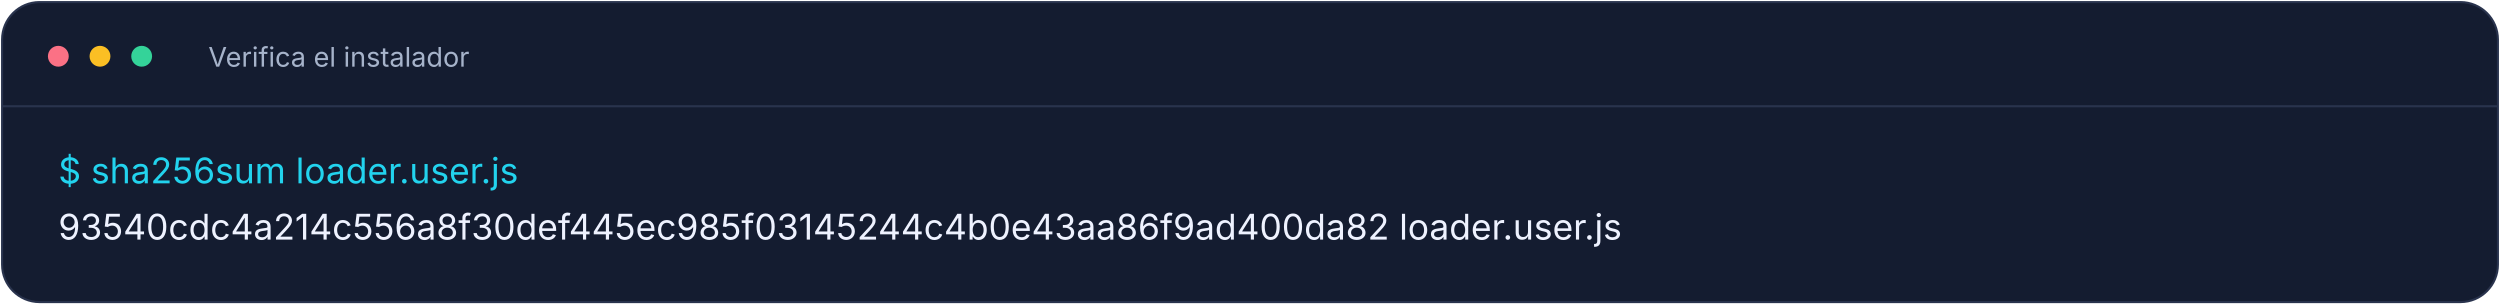
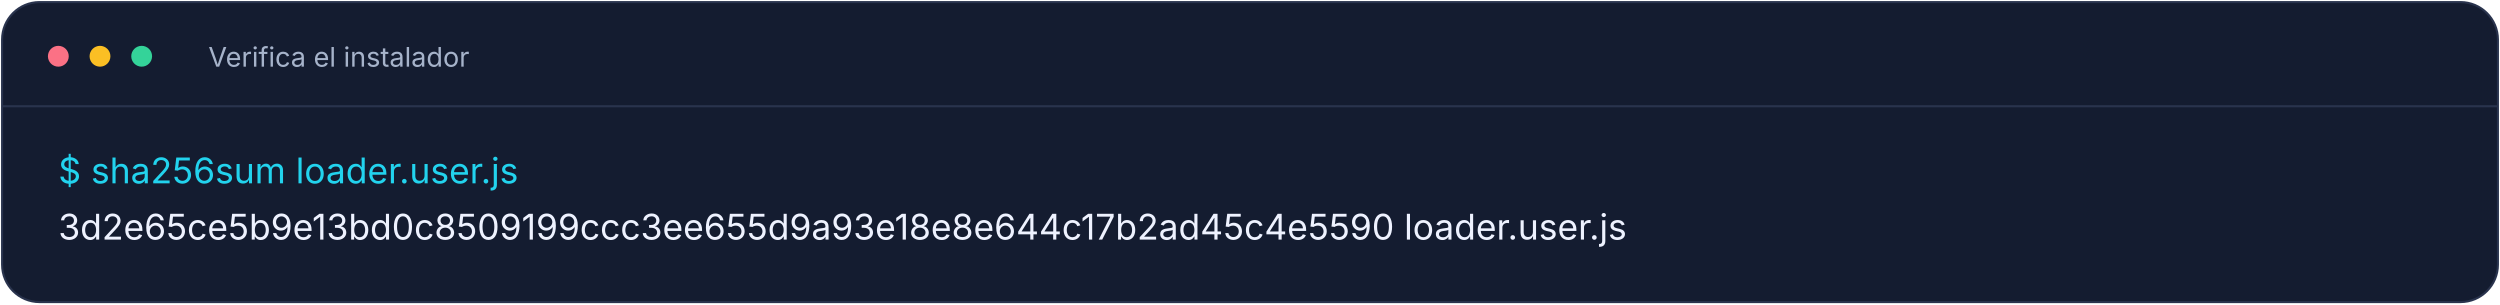
- <svg xmlns="http://www.w3.org/2000/svg" width="1200" height="146" viewBox="0 0 1200 146" role="img" aria-label="Verifica el instalador: $ sha256sum loader.user.js / 93540cdc4a214c556a8f30def445ec985f03145244c4b0e43aa86f9ad400da82  loader.user.js">
+ <svg xmlns="http://www.w3.org/2000/svg" width="1200" height="146" viewBox="0 0 1200 146" role="img" aria-label="Verifica el instalador: $ sha256sum loader.user.js / 3d2e65ce5b9e13bd0c8509199ccc3ee655d9a93e18e8e644c17b2ad45c4e5590  loader.user.js">
  <defs>
    <linearGradient id="brand">
      <stop stop-color="#8b5cf6" />
      <stop offset="1" stop-color="#22d3ee" />
    </linearGradient>
  </defs>
  <style>text{font-family:Inter,Segoe UI,Arial,sans-serif}</style>
  <rect x="1" y="1" width="1198" height="144" rx="18" fill="#141c30" stroke="#29334d" />
  <circle cx="28" cy="27" r="5" fill="#fb7185" />
  <circle cx="48" cy="27" r="5" fill="#fbbf24" />
  <circle cx="68" cy="27" r="5" fill="#34d399" />
  <text x="100" y="32" font-size="13" fill="#a6b3ca" font-weight="400">Verifica el instalador</text>
  <path d="M1 51h1198" stroke="#29334d" />
  <text x="28" y="88" font-size="17" fill="#22d3ee" font-weight="400" font-family="monospace">$ sha256sum loader.user.js</text>
-   <text x="28" y="115" font-size="17" fill="#eef2ff" font-weight="400" font-family="monospace">93540cdc4a214c556a8f30def445ec985f03145244c4b0e43aa86f9ad400da82  loader.user.js</text>
+   <text x="28" y="115" font-size="17" fill="#eef2ff" font-weight="400" font-family="monospace">3d2e65ce5b9e13bd0c8509199ccc3ee655d9a93e18e8e644c17b2ad45c4e5590  loader.user.js</text>
</svg>
